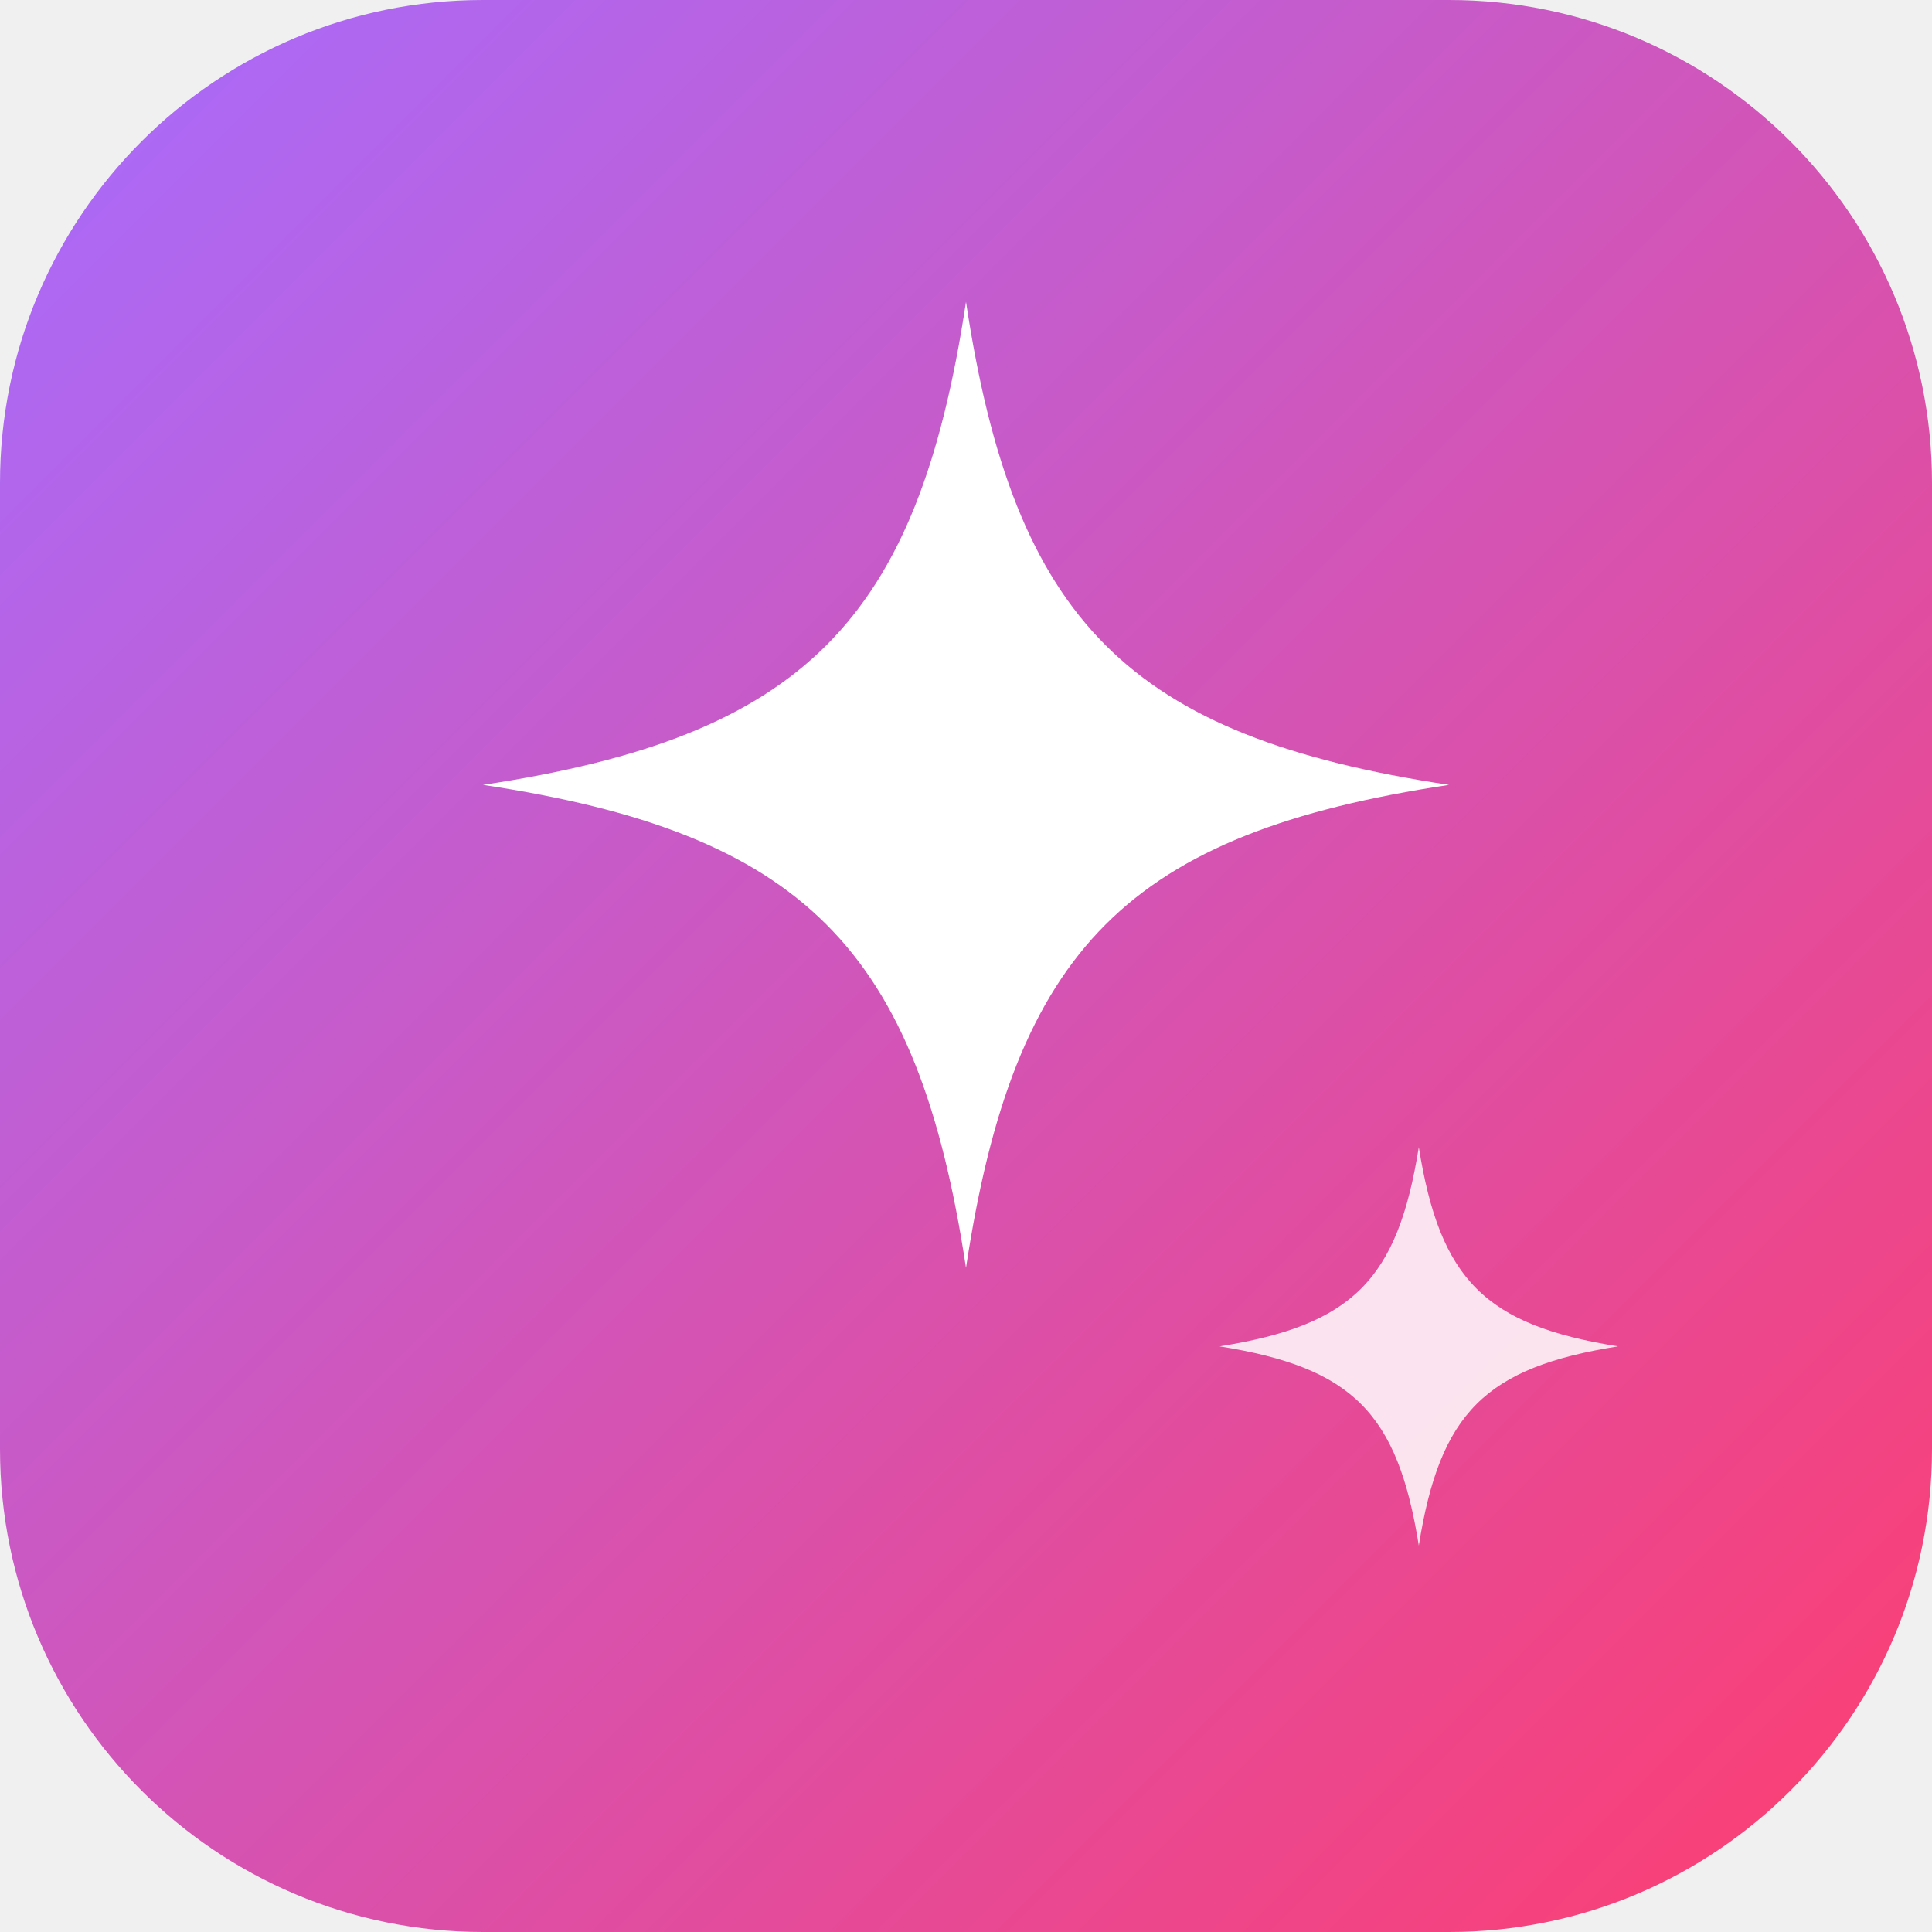
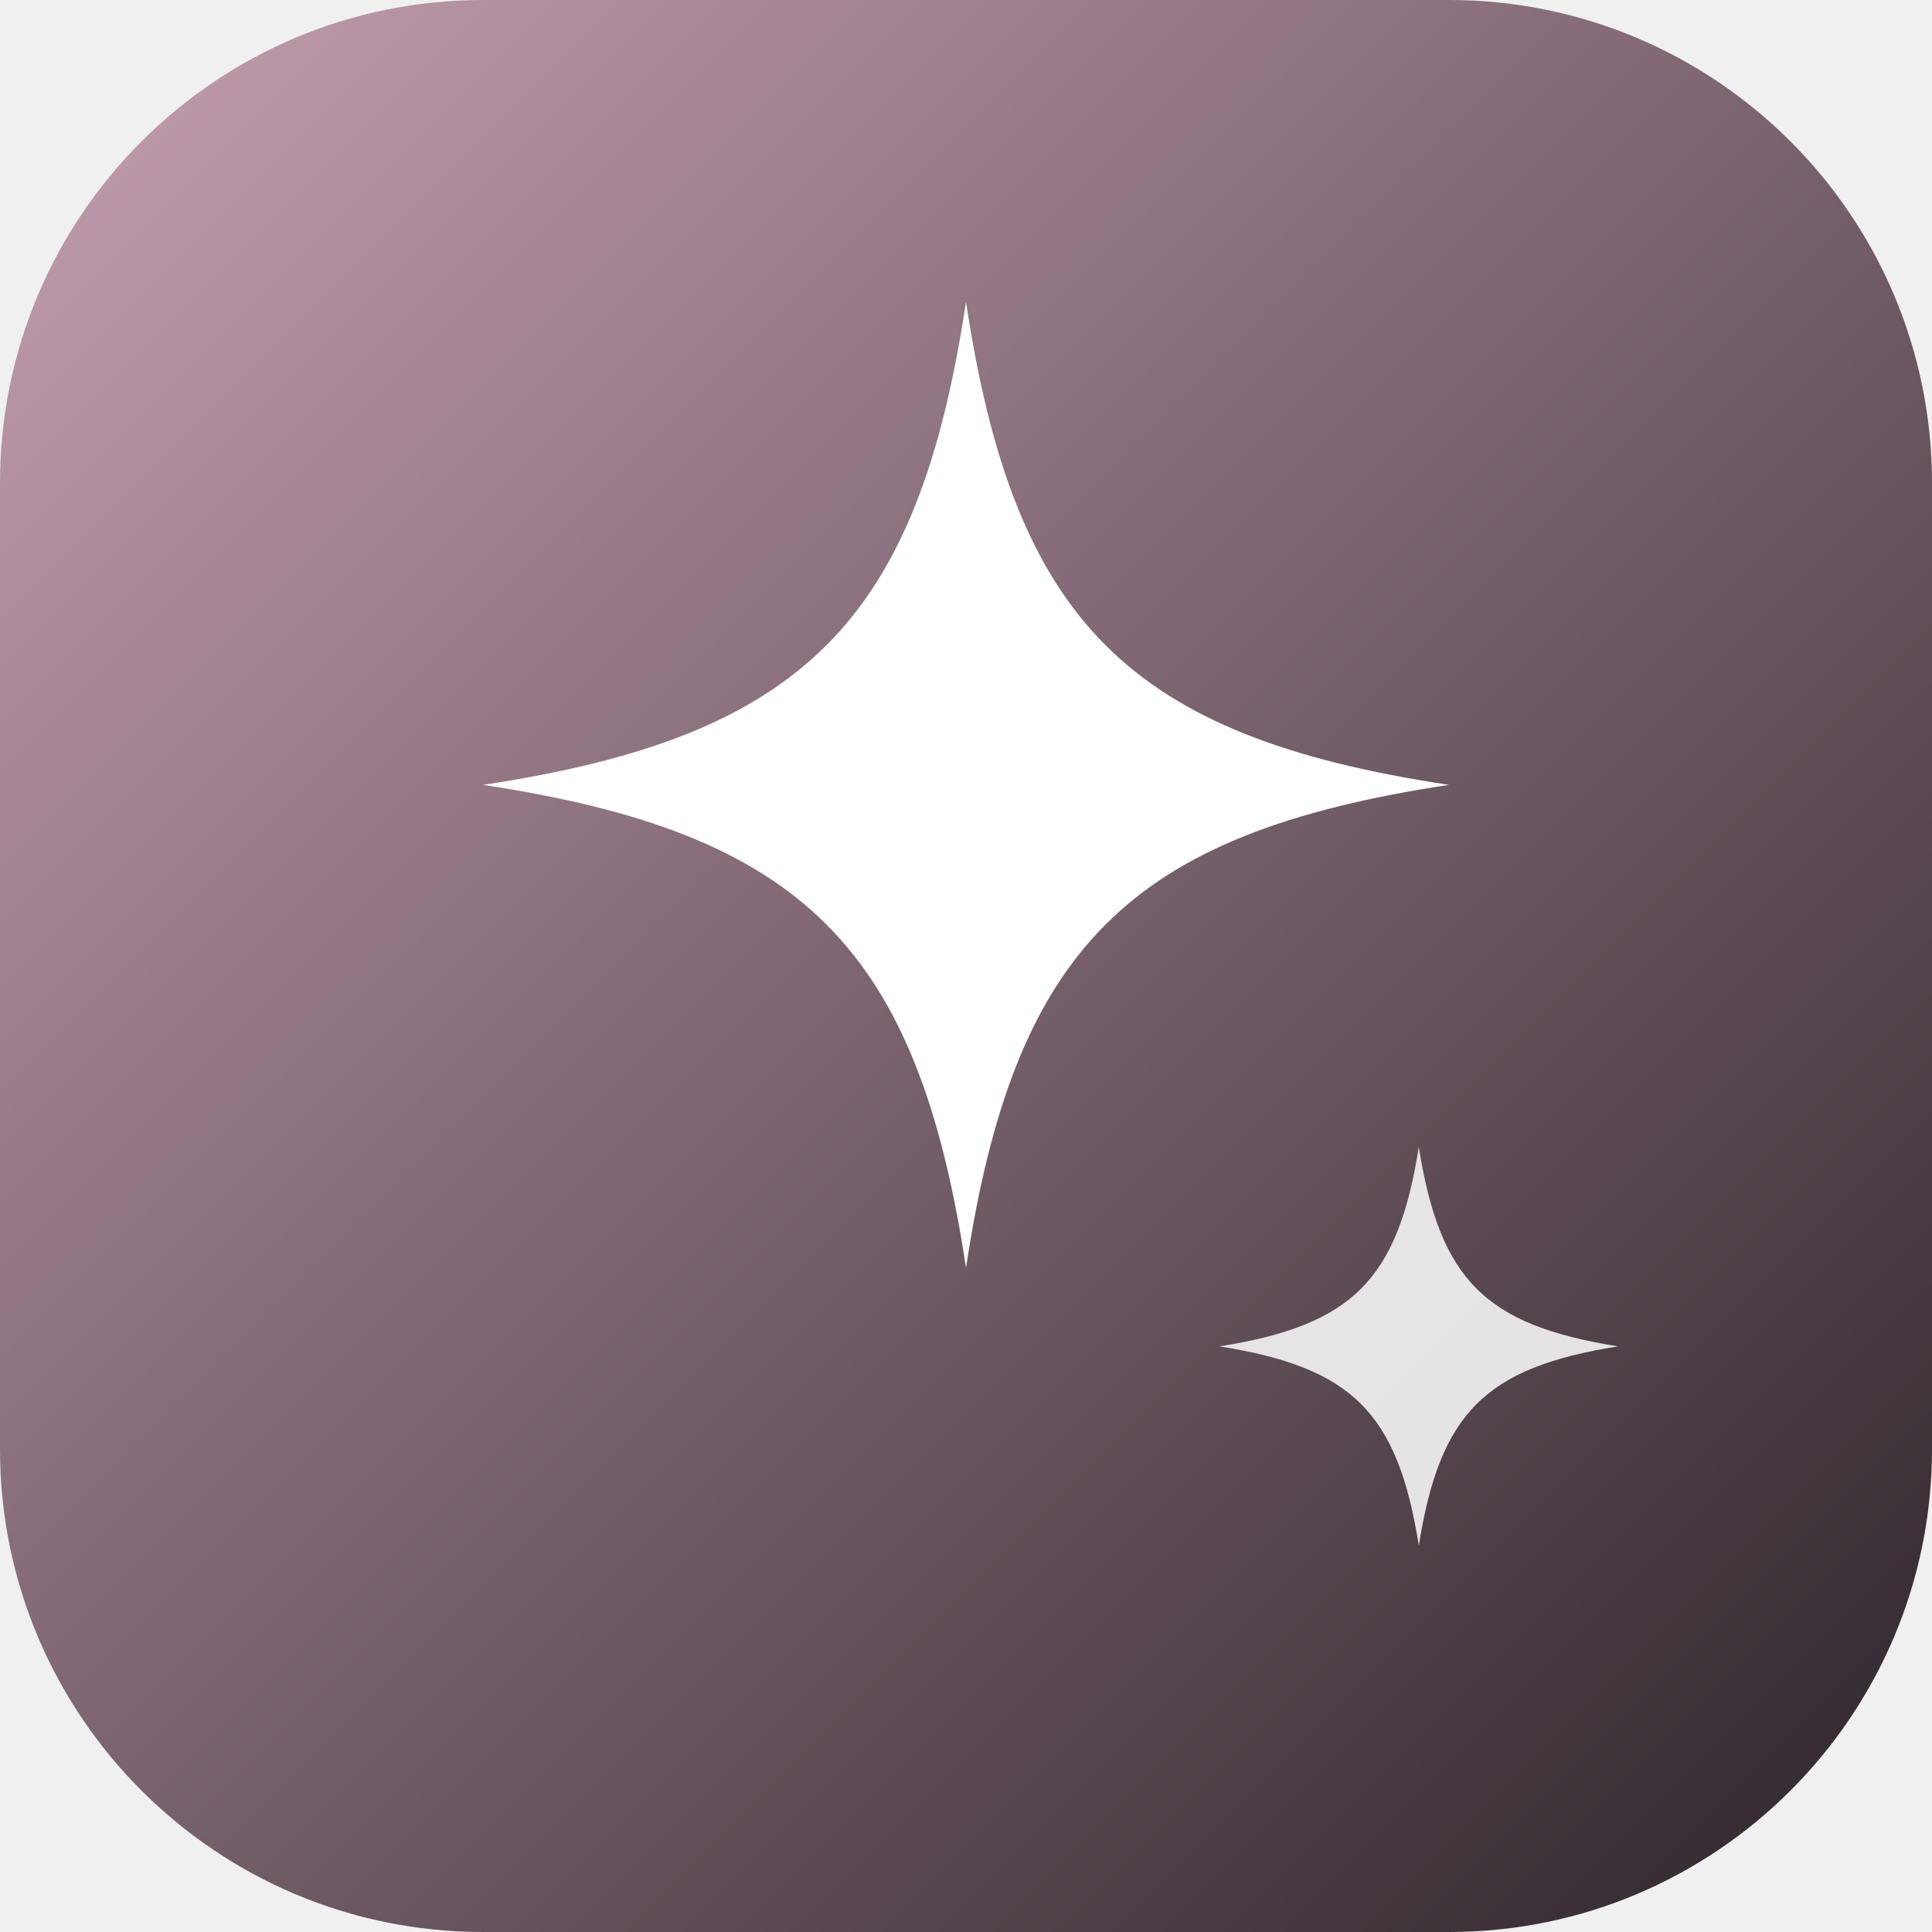
<svg xmlns="http://www.w3.org/2000/svg" viewBox="0 0 64 64">
  <defs>
    <linearGradient id="g" x1="0" y1="0" x2="1" y2="1">
-       <stop offset="0" stop-color="#A66CFF" />
-       <stop offset="1" stop-color="#FF3D6E" />
+       <stop offset="0" stop-color="#C7A1B2" />
+       <stop offset="1" stop-color="#2B2329" />
    </linearGradient>
  </defs>
  <rect width="64" height="64" rx="16" fill="url(#g)" />
  <path d="M32 10c1.6 10.6 5.4 14.4 16 16-10.6 1.6-14.4 5.4-16 16-1.6-10.6-5.4-14.4-16-16 10.6-1.6 14.4-5.4 16-16z" fill="#fff" />
  <path d="M47 38c.7 4.4 2.2 5.9 6.6 6.6-4.4.7-5.9 2.2-6.6 6.6-.7-4.4-2.2-5.9-6.6-6.6 4.4-.7 5.9-2.2 6.6-6.6z" fill="#fff" opacity=".85" />
</svg>
